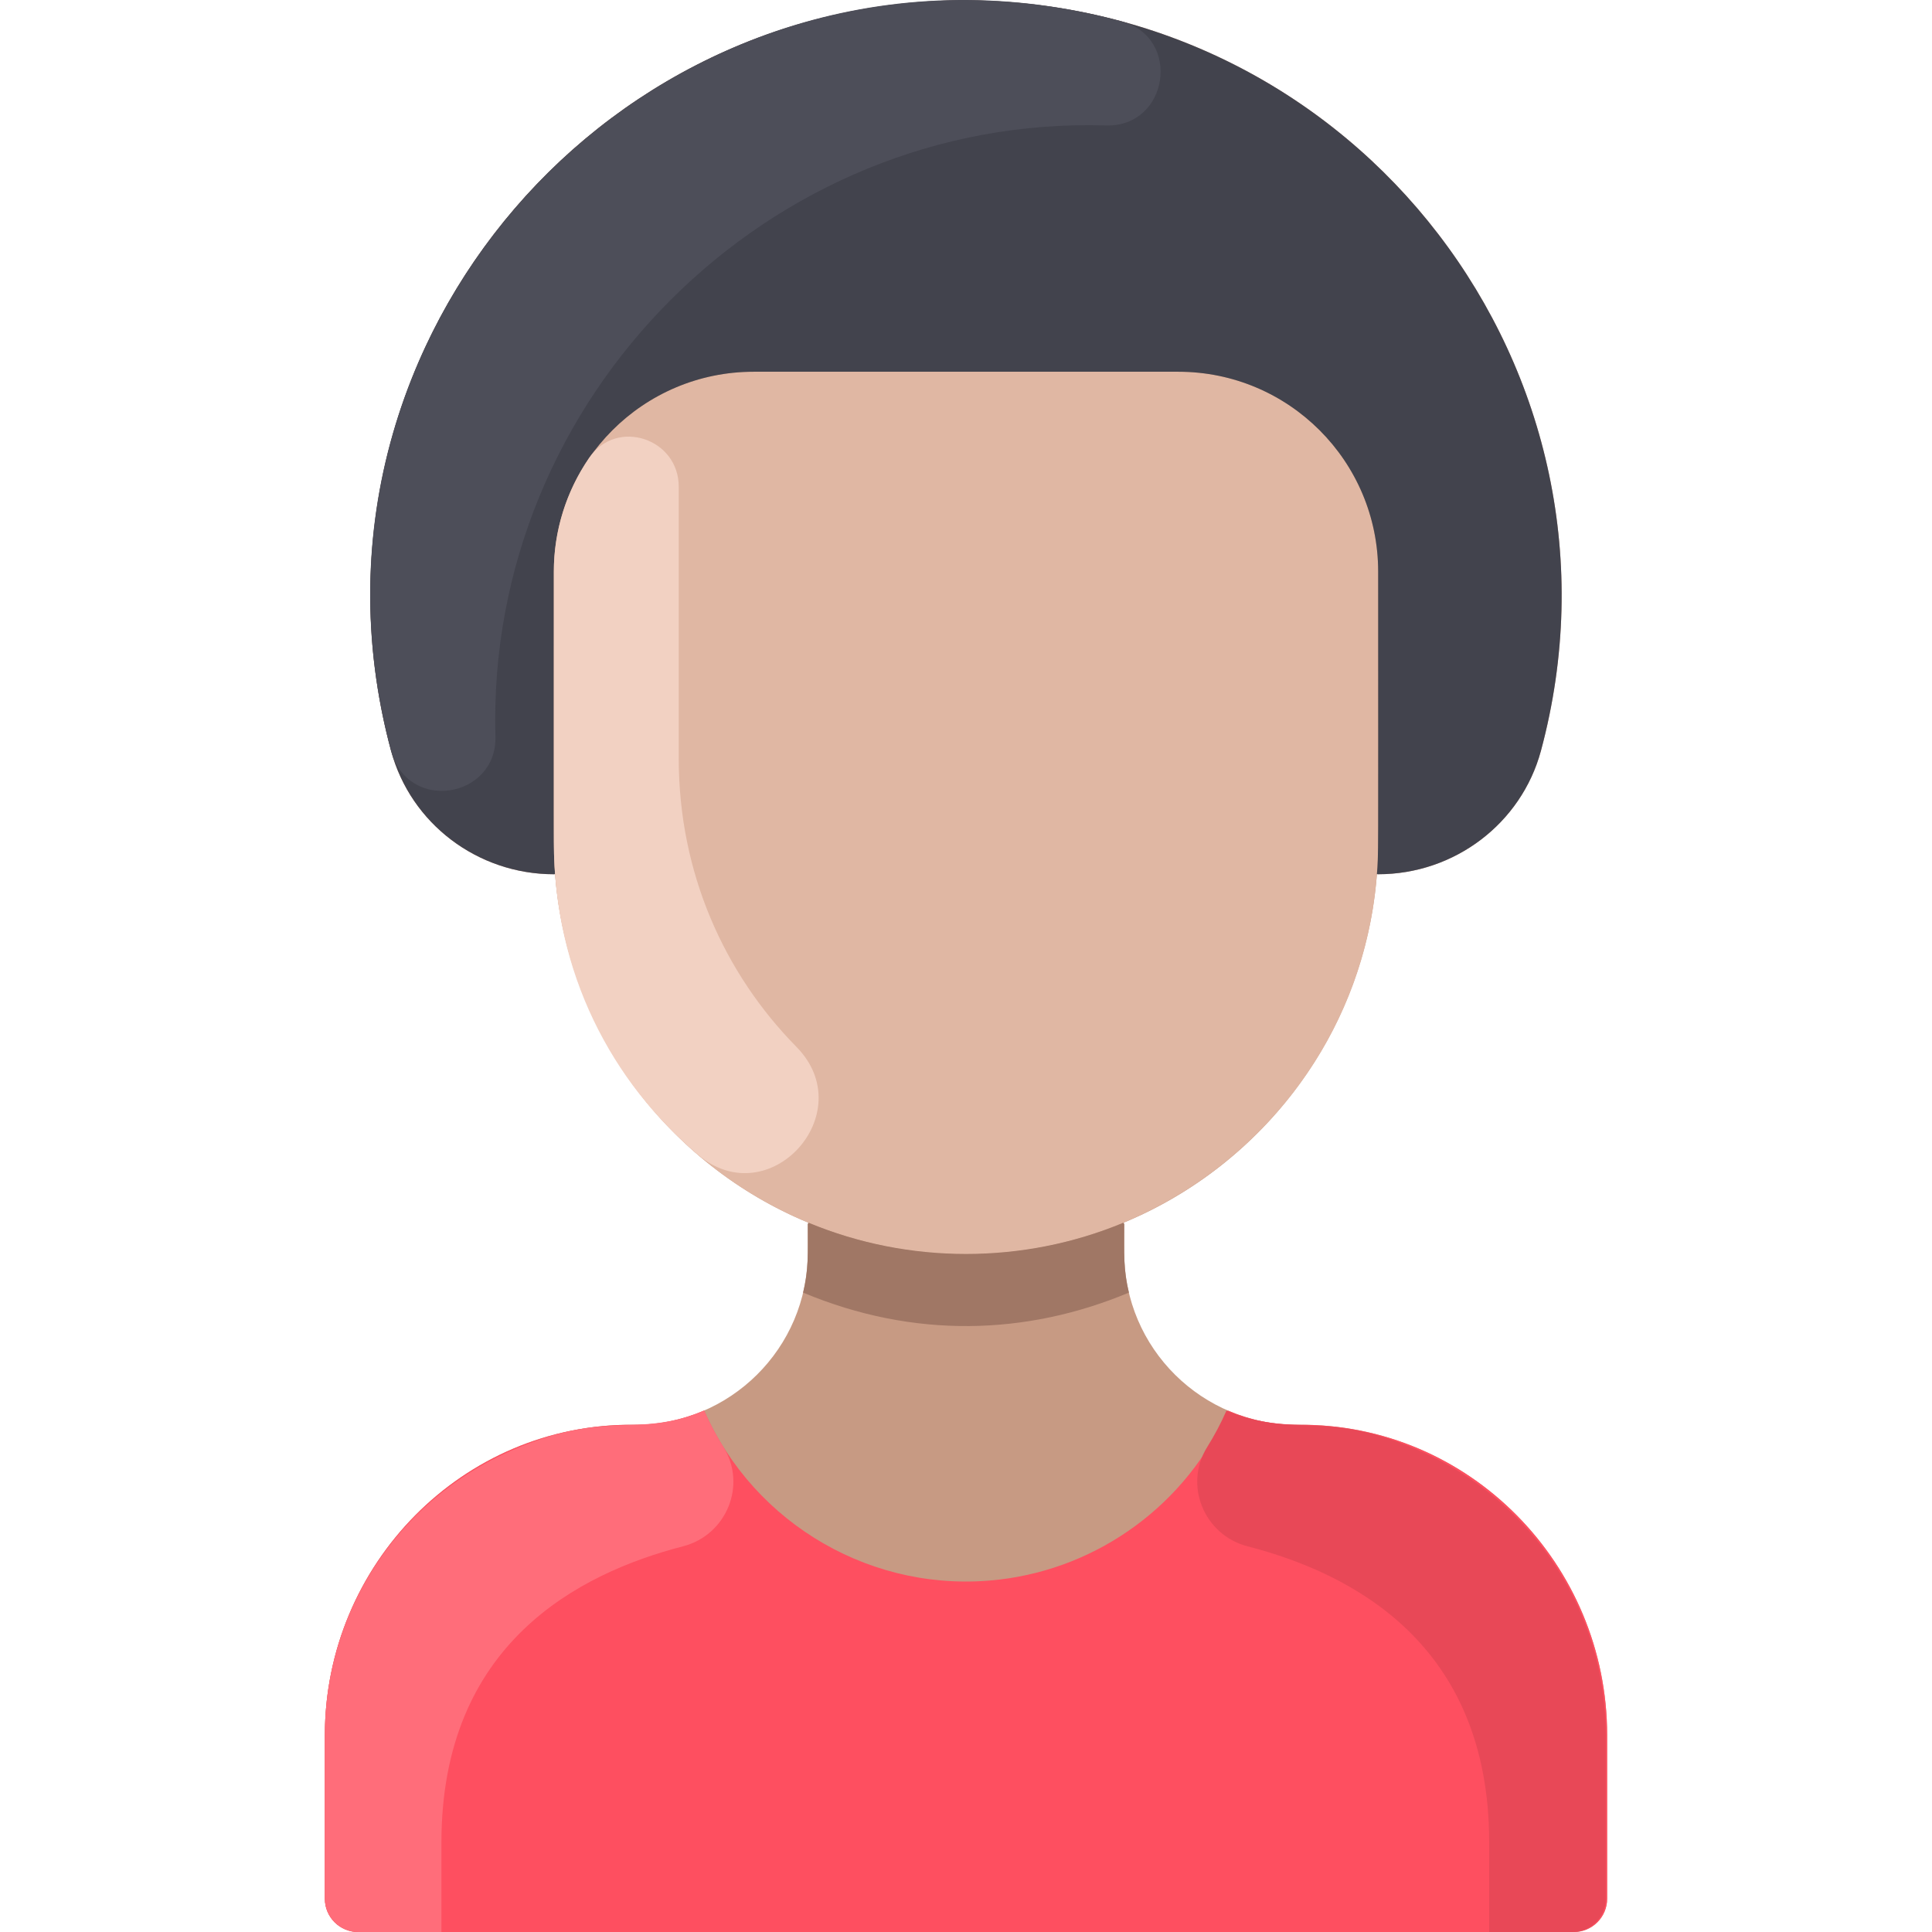
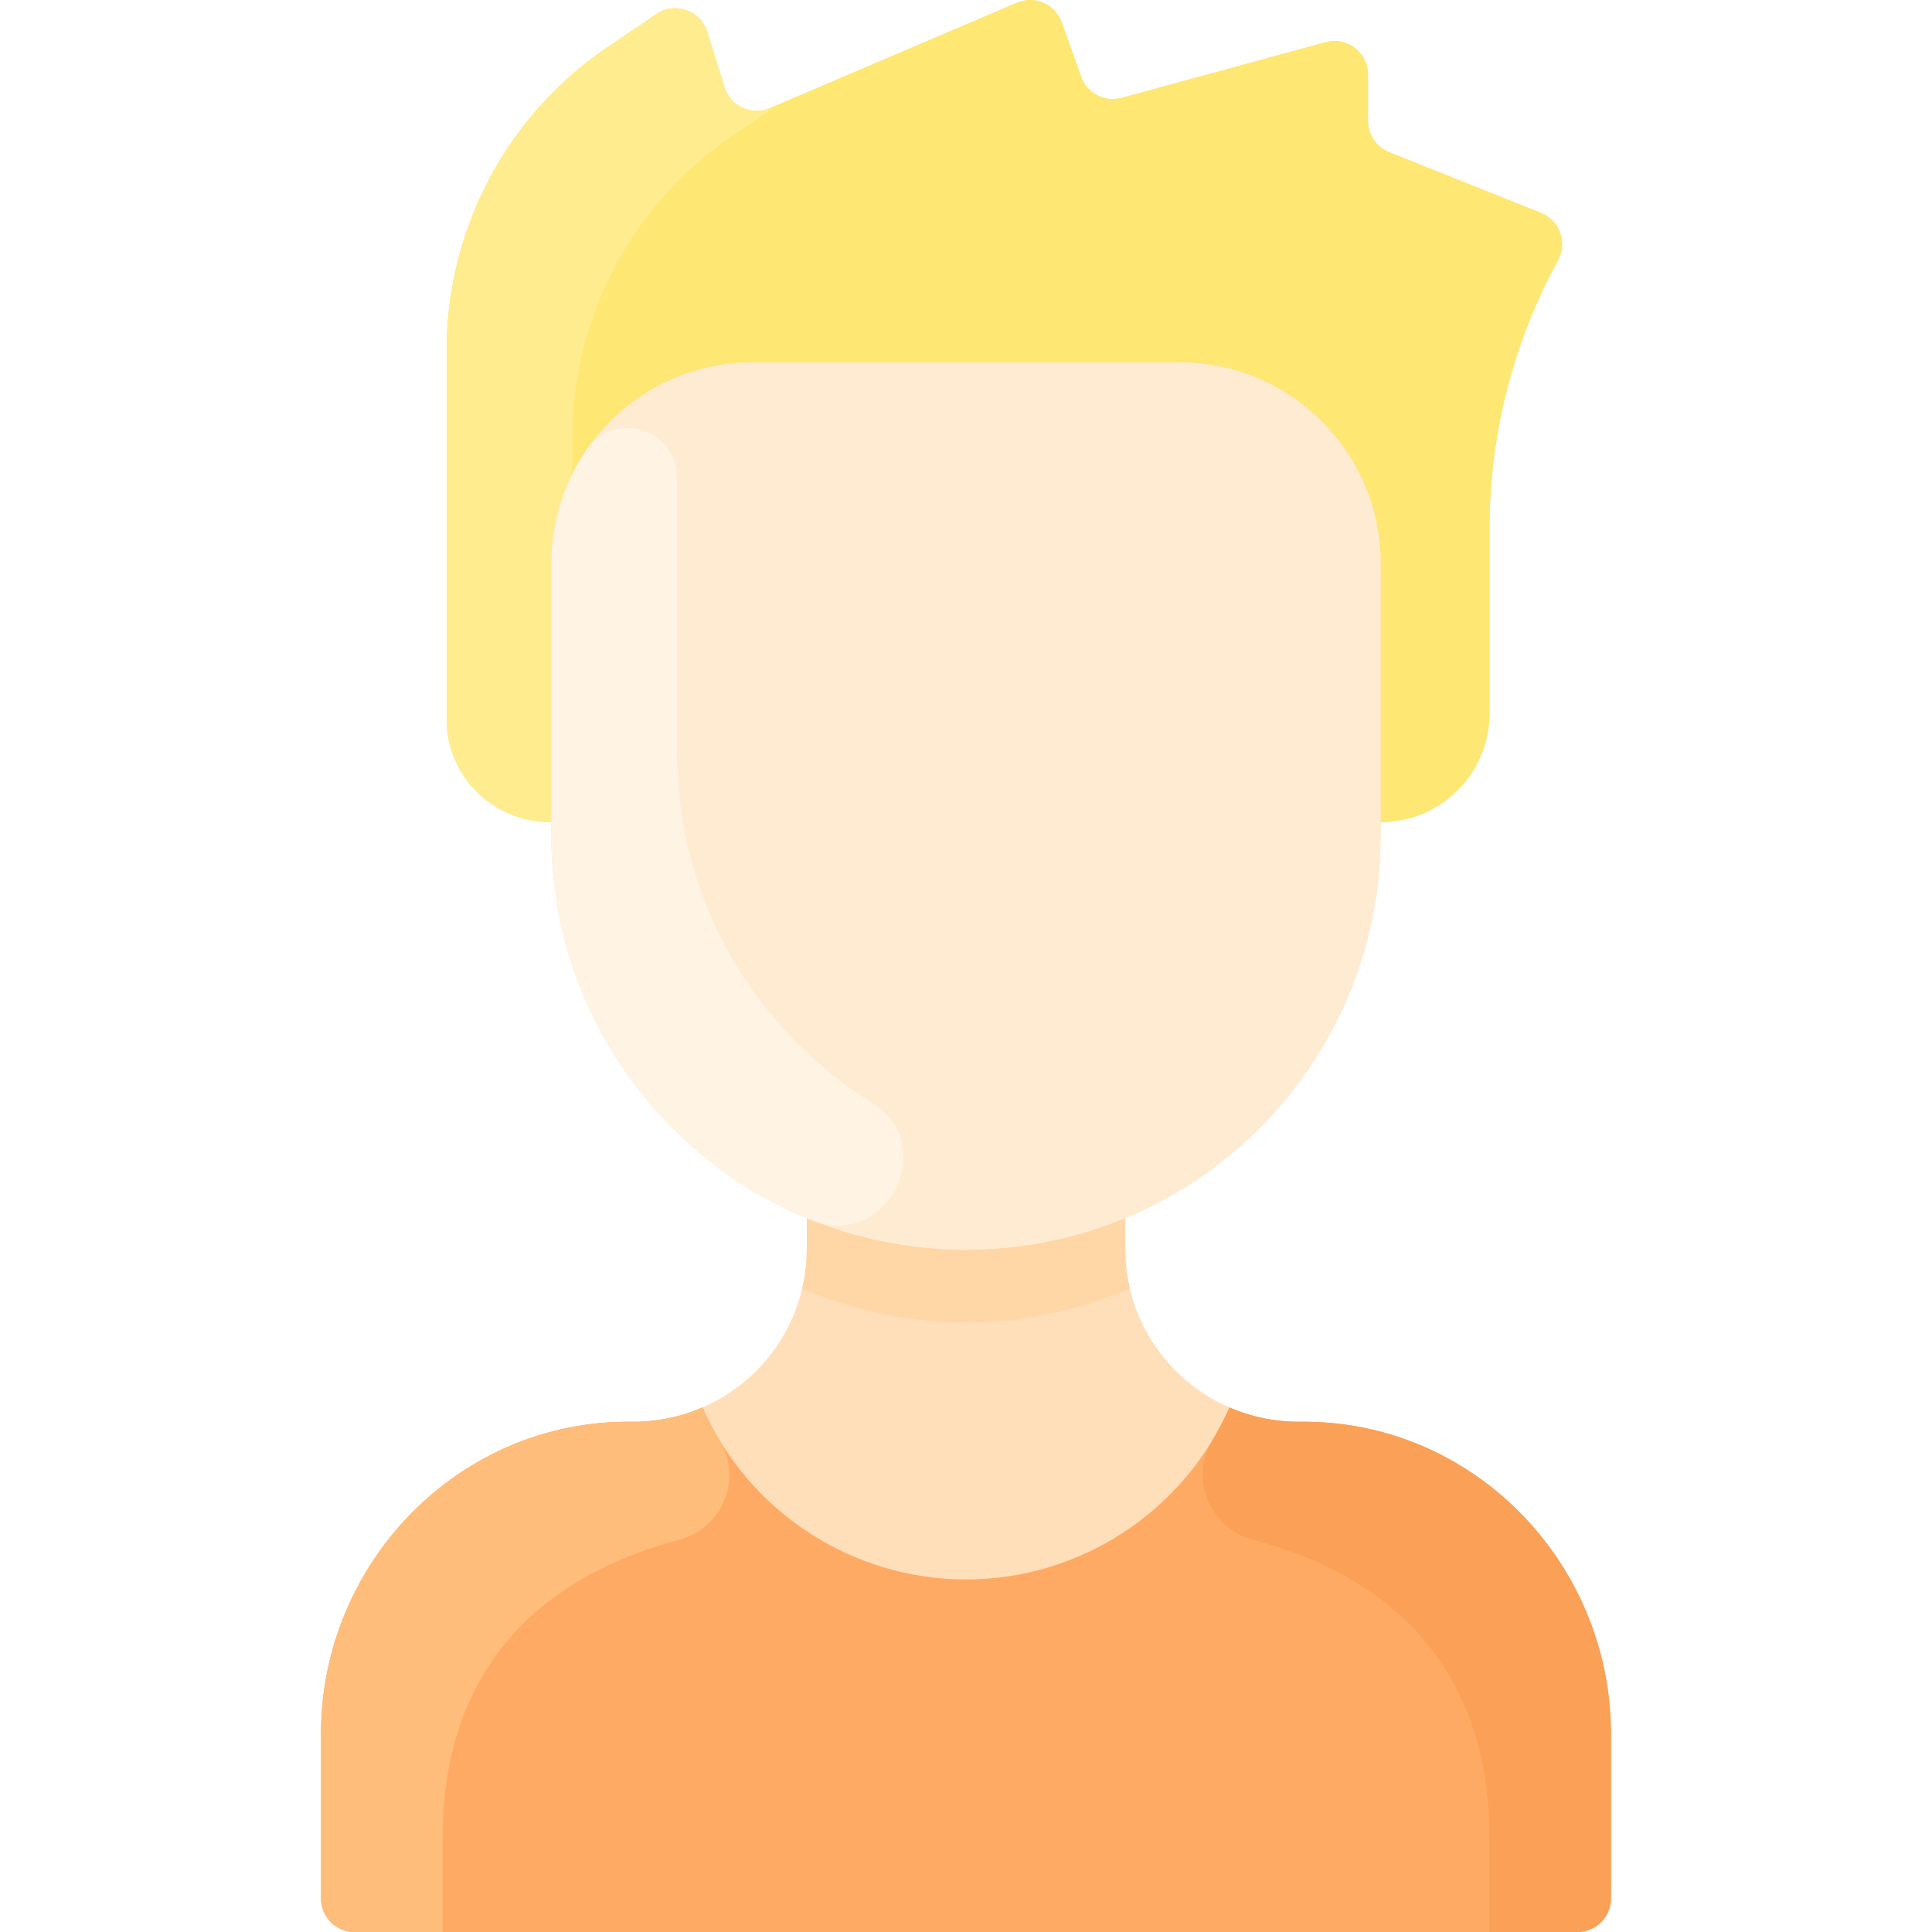
- <svg xmlns="http://www.w3.org/2000/svg" id="Layer_1" enable-background="new 0 0 464.061 464.061" height="512" viewBox="0 0 464.061 464.061" width="512">
-   <path d="m386.031 416.801v39.26c0 4.42-3.58 8-8 8h-292c-4.42 0-8-3.58-8-8v-39.26c0-41.03 33.15-74.95 74.18-74.57 23.118.193 41.82-18.396 41.82-41.34v-6.83l.15-.37c-33.63-13.92-57.91-45.84-60.85-83.73l-.3.03c-18.3 0-34.382-12.162-39.1-29.66-24.536-91.221 44.698-179.615 137.07-180.27 95.418 0 163.484 89.727 139.13 180.27-4.708 17.46-20.761 29.66-39.1 29.66l-.3-.03c-2.94 37.89-27.22 69.81-60.85 83.73l.15.37v6.83c0 22.93 18.689 41.532 41.82 41.34 41.03-.38 74.18 33.54 74.18 74.57z" fill="#c79a83" />
-   <path d="m331.031 137.291v64.9c0 70.617-71.955 118.438-136.85 91.5-36.107-14.945-61.15-50.449-61.15-91.5v-64.9c0-26.51 21.49-48 48-48h102c26.51 0 48 21.49 48 48z" fill="#e0b7a3" />
-   <path d="m133.331 209.961-.3.03c-18.269 0-34.374-12.133-39.1-29.66-24.535-91.212 44.691-179.615 137.07-180.27 95.42 0 163.484 89.73 139.13 180.27-4.71 17.468-20.769 29.66-39.1 29.66l-.3-.03c.4-5.14.3-1.205.3-72.67 0-26.51-21.49-48-48-48h-102c-26.51 0-48 21.49-48 48 0 71.056-.11 67.41.3 72.67z" fill="#42434d" />
-   <path d="m386.031 416.801v39.26c0 4.418-3.582 8-8 8h-292c-4.418 0-8-3.582-8-8v-39.26c0-41.031 33.148-74.952 74.178-74.572 6.013.056 11.75-1.169 16.922-3.418v.01c12.069 27.44 40.785 44.126 70.9 40.59 23.97-2.81 45.03-18.15 54.9-40.59v-.01c5.173 2.249 10.91 3.474 16.922 3.418 41.03-.379 74.178 33.541 74.178 74.572z" fill="#fe4f60" />
-   <path d="m269.413 5.134c14.533 3.945 11.274 25.461-3.777 24.999-80.985-2.488-148.908 65.307-146.633 146.739.415 14.853-21.013 18.501-25.073 3.46-28.473-105.862 68.821-204.153 175.483-175.198z" fill="#4d4e59" />
-   <path d="m271.161 310.481c-24.637 10.313-51.712 11.113-78.26 0 1.356-5.626 1.13-9.27 1.13-16.42l.15-.37c24.082 9.996 51.571 10.016 75.7 0l.15.37c0 7.153-.226 10.796 1.13 16.42z" fill="#a07765" />
-   <path d="m191.299 251.451c15.667 15.919-6.519 40.363-23.592 25.963-20.748-17.498-34.676-43.644-34.676-75.223v-64.9c0-9.771 3.018-19.335 8.473-27.305 6.601-9.645 21.599-4.68 21.528 7.007-.001.243-.001 64.954-.001 65.198 0 27.517 10.972 51.686 28.268 69.26z" fill="#f2d1c2" />
-   <path d="m173.759 347.571c5.707 9.127.745 21.147-9.677 23.842-25.126 6.499-58.051 23.411-58.051 71.128v21.52h-20c-4.418 0-8-3.582-8-8v-39.26c0-29.807 17.538-56.006 43.88-67.98h.01c23.819-10.682 30.59-3.077 47.21-10 1.342 3.053 2.892 5.975 4.628 8.75z" fill="#ff6d7a" />
-   <path d="m289.97 347.571c-5.707 9.127-.745 21.147 9.677 23.842 25.126 6.499 58.051 23.411 58.051 71.128v21.52h20c4.418 0 8-3.582 8-8v-39.26c0-29.807-17.538-56.006-43.88-67.98h-.01c-23.819-10.682-30.59-3.077-47.21-10-1.343 3.053-2.893 5.975-4.628 8.75z" fill="#e84857" />
+ <svg xmlns="http://www.w3.org/2000/svg" id="Layer_1" enable-background="new 0 0 461.311 461.311" height="512" viewBox="0 0 461.311 461.311" width="512">
+   <path d="m384.655 414.051v39.26c0 4.42-3.58 8-8 8h-292c-4.42 0-8-3.58-8-8v-39.26c0-41.01 33.11-75.01 74.11-74.57 23.207.231 41.89-18.43 41.89-41.34v-6.83l.15-.37c-35.9-14.86-61.15-50.23-61.15-91.5v-3.13c-14.252 0-25-11.262-25-24.54v-88.15c0-28.96 14.36-56.04 38.33-72.3l11.76-7.97c4.44-3.01 10.52-.88 12.12 4.24l4.15 13.28c1.41 4.52 6.42 6.83 10.78 4.97l59.04-25.2c4.24-1.8 9.13.33 10.68 4.67l4.65 13.02c1.4 3.94 5.6 6.13 9.64 5.03l48.75-13.29c5.08-1.39 10.1 2.44 10.1 7.71v11.11c0 3.27 1.99 6.22 5.03 7.43l36.31 14.53c4.48 1.79 6.32 7.09 4.01 11.33-10.37 18.99-16.35 40.93-16.35 64.04v44.09c0 14.36-11.64 26-26 26v3.13c0 41.27-25.25 76.64-61.15 91.5l.15.37v6.83c0 22.943 18.717 41.57 41.89 41.34 41-.44 74.11 33.56 74.11 74.57z" fill="#ffdfba" />
+   <path d="m384.655 414.051v39.26c0 4.418-3.582 8-8 8h-292c-4.418 0-8-3.582-8-8v-39.26c0-41.006 33.109-75.015 74.113-74.572 6.036.065 11.796-1.16 16.987-3.418v.01c10.95 24.91 35.7 41.06 62.9 41.06s51.95-16.15 62.9-41.06v-.01c5.191 2.257 10.951 3.483 16.987 3.418 41.004-.443 74.113 33.565 74.113 74.572z" fill="#ffaa64" />
+   <path d="m326.655 28.894c0 3.271 1.992 6.213 5.029 7.428l36.309 14.524c4.485 1.794 6.322 7.097 4.008 11.337-10.362 18.985-16.346 40.931-16.346 64.038v44.09c0 14.36-11.64 26-26 26v-61.77c0-26.51-21.49-48-48-48h-102c-26.51 0-48 21.49-48 48v61.77c-14.255 0-25-11.265-25-24.54v-88.15c0-28.96 14.36-56.04 38.33-72.3l11.757-7.969c4.44-3.009 10.525-.883 12.124 4.236l4.15 13.279c1.412 4.52 6.42 6.83 10.775 4.972l59.049-25.194c4.238-1.808 9.124.328 10.673 4.668l4.65 13.021c1.406 3.937 5.606 6.127 9.639 5.027l48.748-13.295c5.089-1.388 10.105 2.443 10.105 7.718z" fill="#ffe773" />
+   <path d="m329.655 199.441c0 54.696-44.348 99-99 99-54.65 0-99-44.302-99-99 0-6.721 0-57.228 0-64.9 0-26.51 21.49-48 48-48h102c26.51 0 48 21.49 48 48z" fill="#ffebd2" />
+   <path d="m269.785 307.731c-24.637 10.313-51.712 11.113-78.26 0 1.356-5.626 1.13-9.27 1.13-16.42l.15-.37c24.082 9.996 51.571 10.016 75.7 0l.15.37c0 7.152-.225 10.796 1.13 16.42z" fill="#ffd6a6" />
+   <path d="m208.24 263.368c16.277 10.183 3.442 35.156-14.376 28.004-36.634-14.704-62.208-50.404-62.208-91.932v-64.9c0-10.084 3.11-19.442 8.422-27.168 6.657-9.68 21.65-4.88 21.578 6.868-.002.245-.001 64.955-.001 65.2 0 36.511 19.193 66.791 46.585 83.928z" fill="#fff3e4" />
+   <path d="m171.902 344.038c5.506 9.073.512 20.907-9.749 23.615-24.507 6.468-56.498 23.706-56.498 71.397v22.26h-21c-4.418 0-8-3.582-8-8v-39.26c0-41.01 33.11-75.01 74.11-74.57 6.04.06 11.8-1.16 16.99-3.42v.01c1.218 2.768 2.605 5.428 4.147 7.968z" fill="#ffbd7b" />
+   <path d="m289.408 344.038c-5.506 9.073-.512 20.907 9.749 23.615 24.507 6.468 56.498 23.706 56.498 71.397v22.26h21c4.418 0 8-3.582 8-8v-39.26c0-41.01-33.11-75.01-74.11-74.57-6.04.06-11.8-1.16-16.99-3.42v.01c-1.217 2.768-2.605 5.428-4.147 7.968z" fill="#faa157" />
+   <path d="m183.795 25.841c.234-.1.413.226.202.369l-9.012 6.111c-23.97 16.26-38.33 43.34-38.33 72.3v8.57c-3.2 6.43-5 13.68-5 21.35v61.77c-14.252 0-25-11.262-25-24.54v-88.15c0-28.96 14.36-56.04 38.33-72.3l11.76-7.97c4.44-3.01 10.52-.88 12.12 4.24l4.15 13.28c1.41 4.52 6.42 6.83 10.78 4.97z" fill="#ffec8f" />
</svg>
